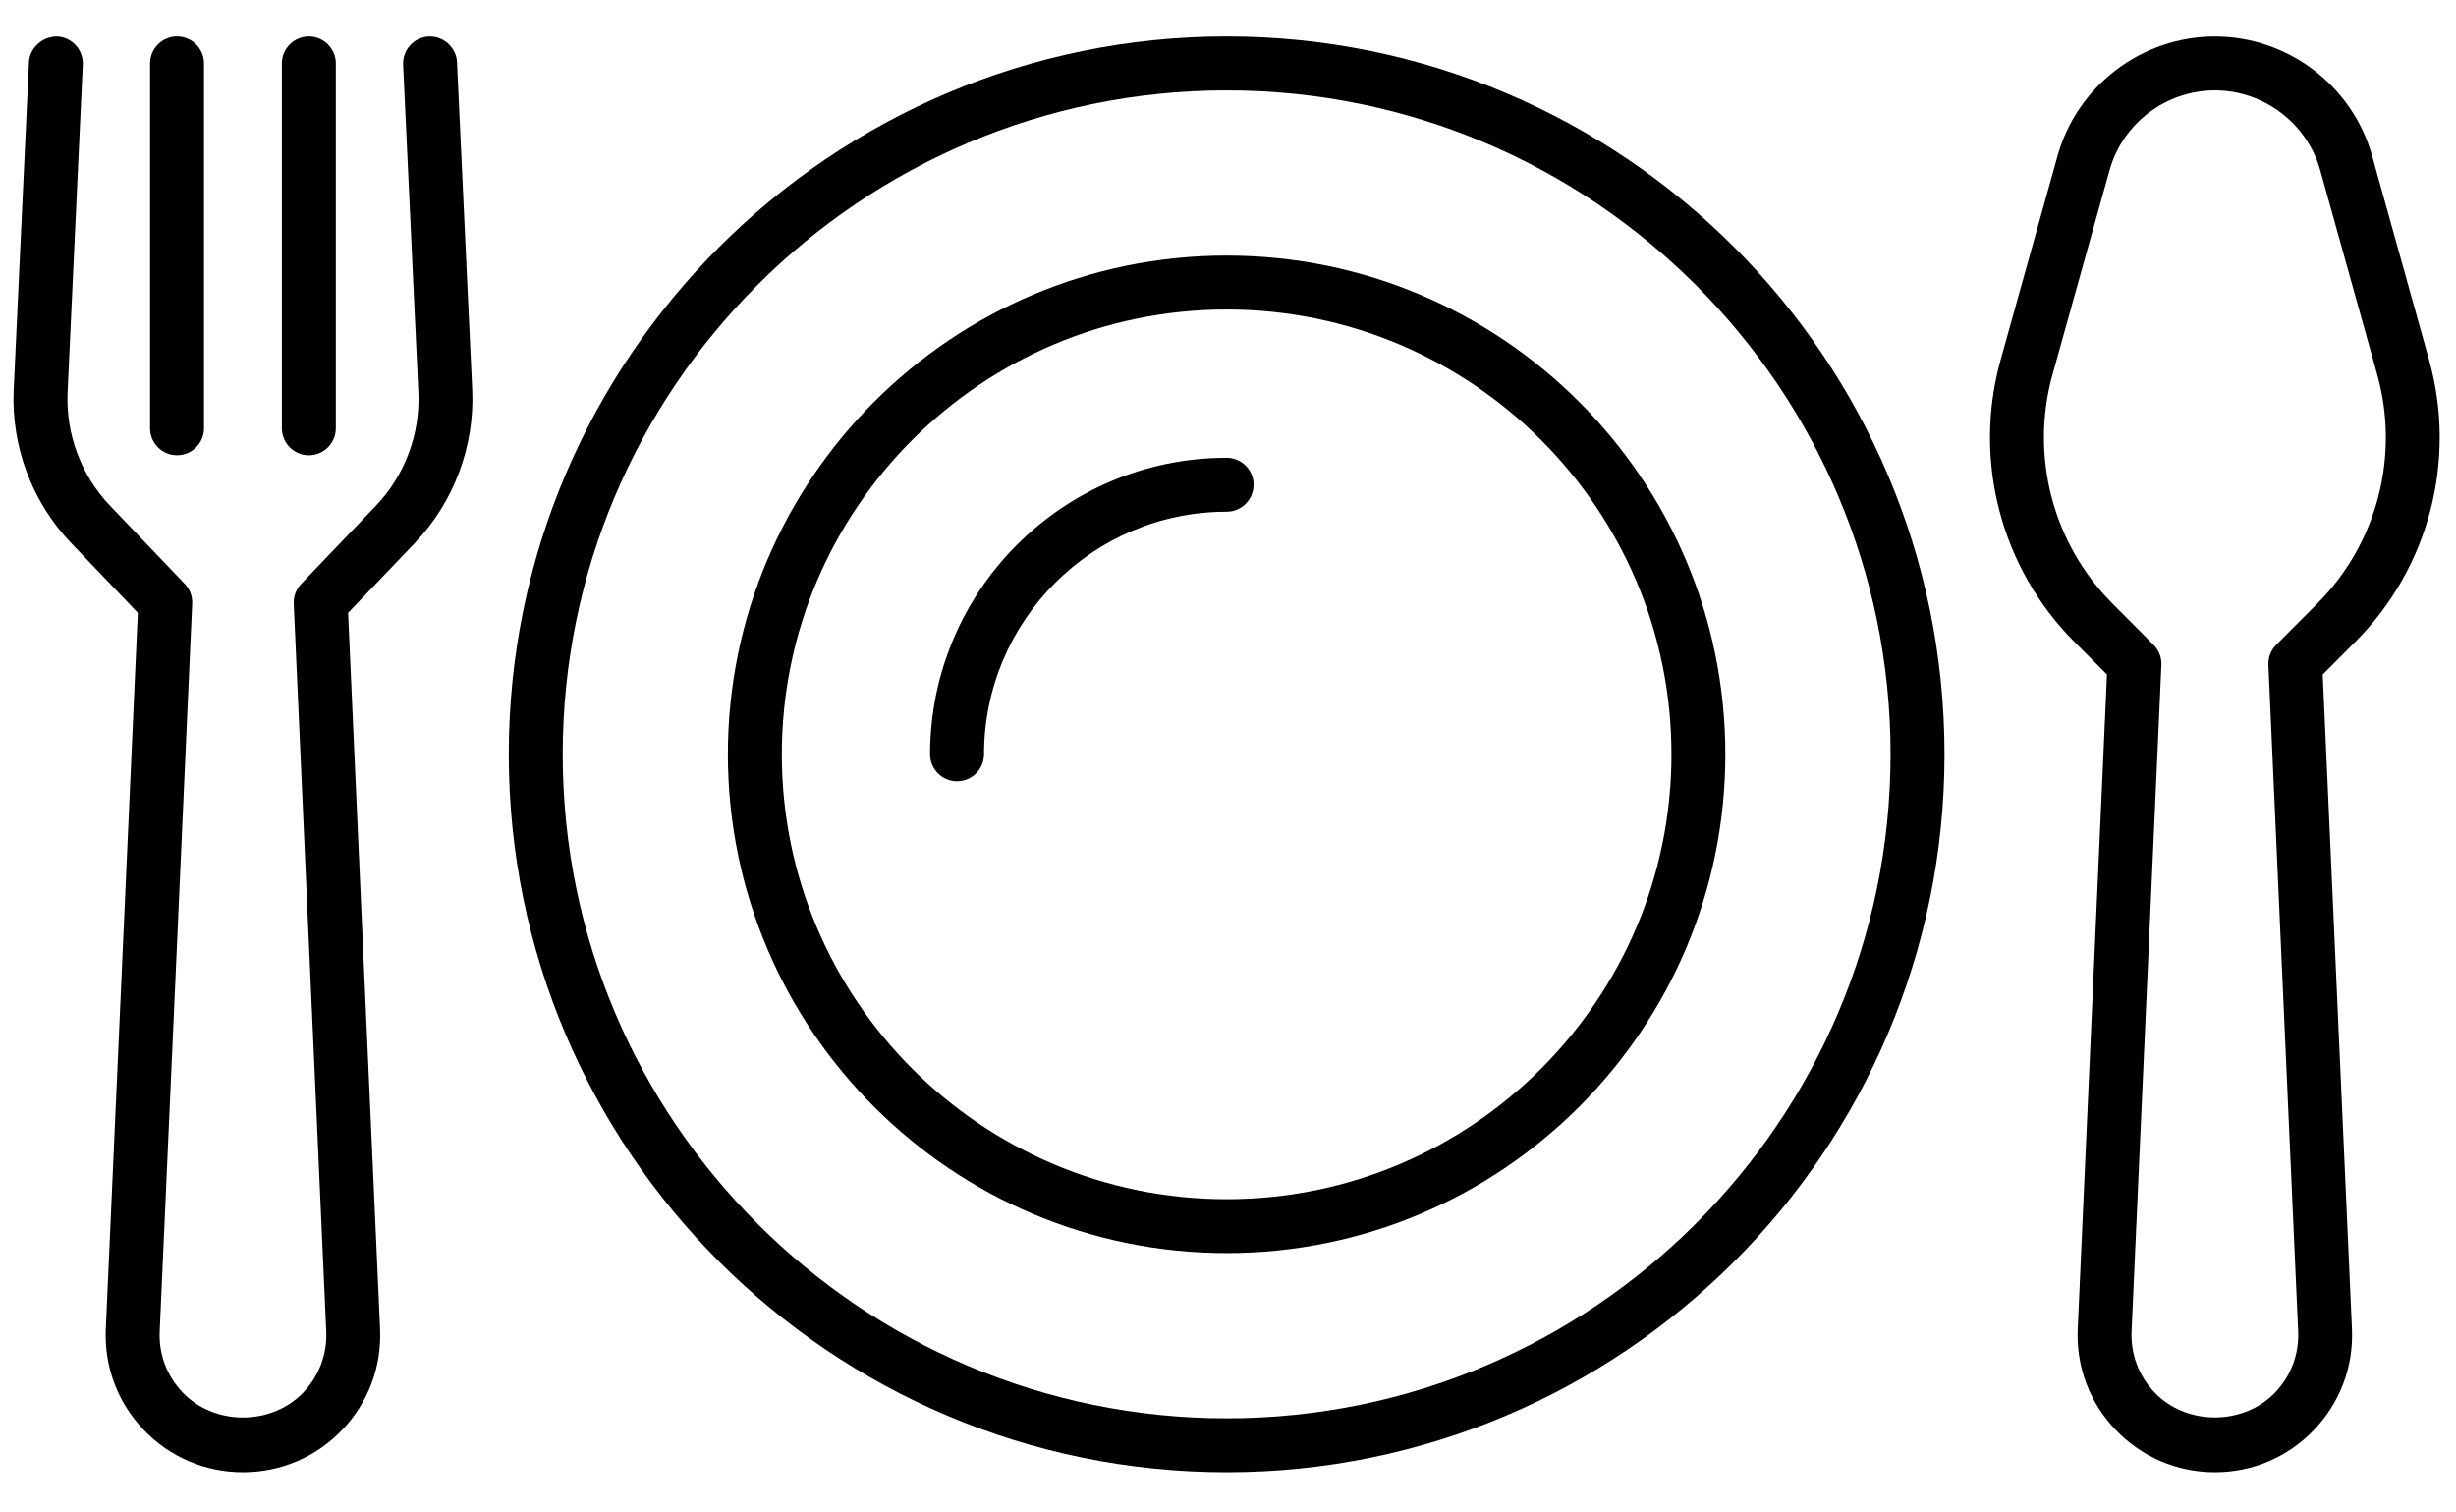
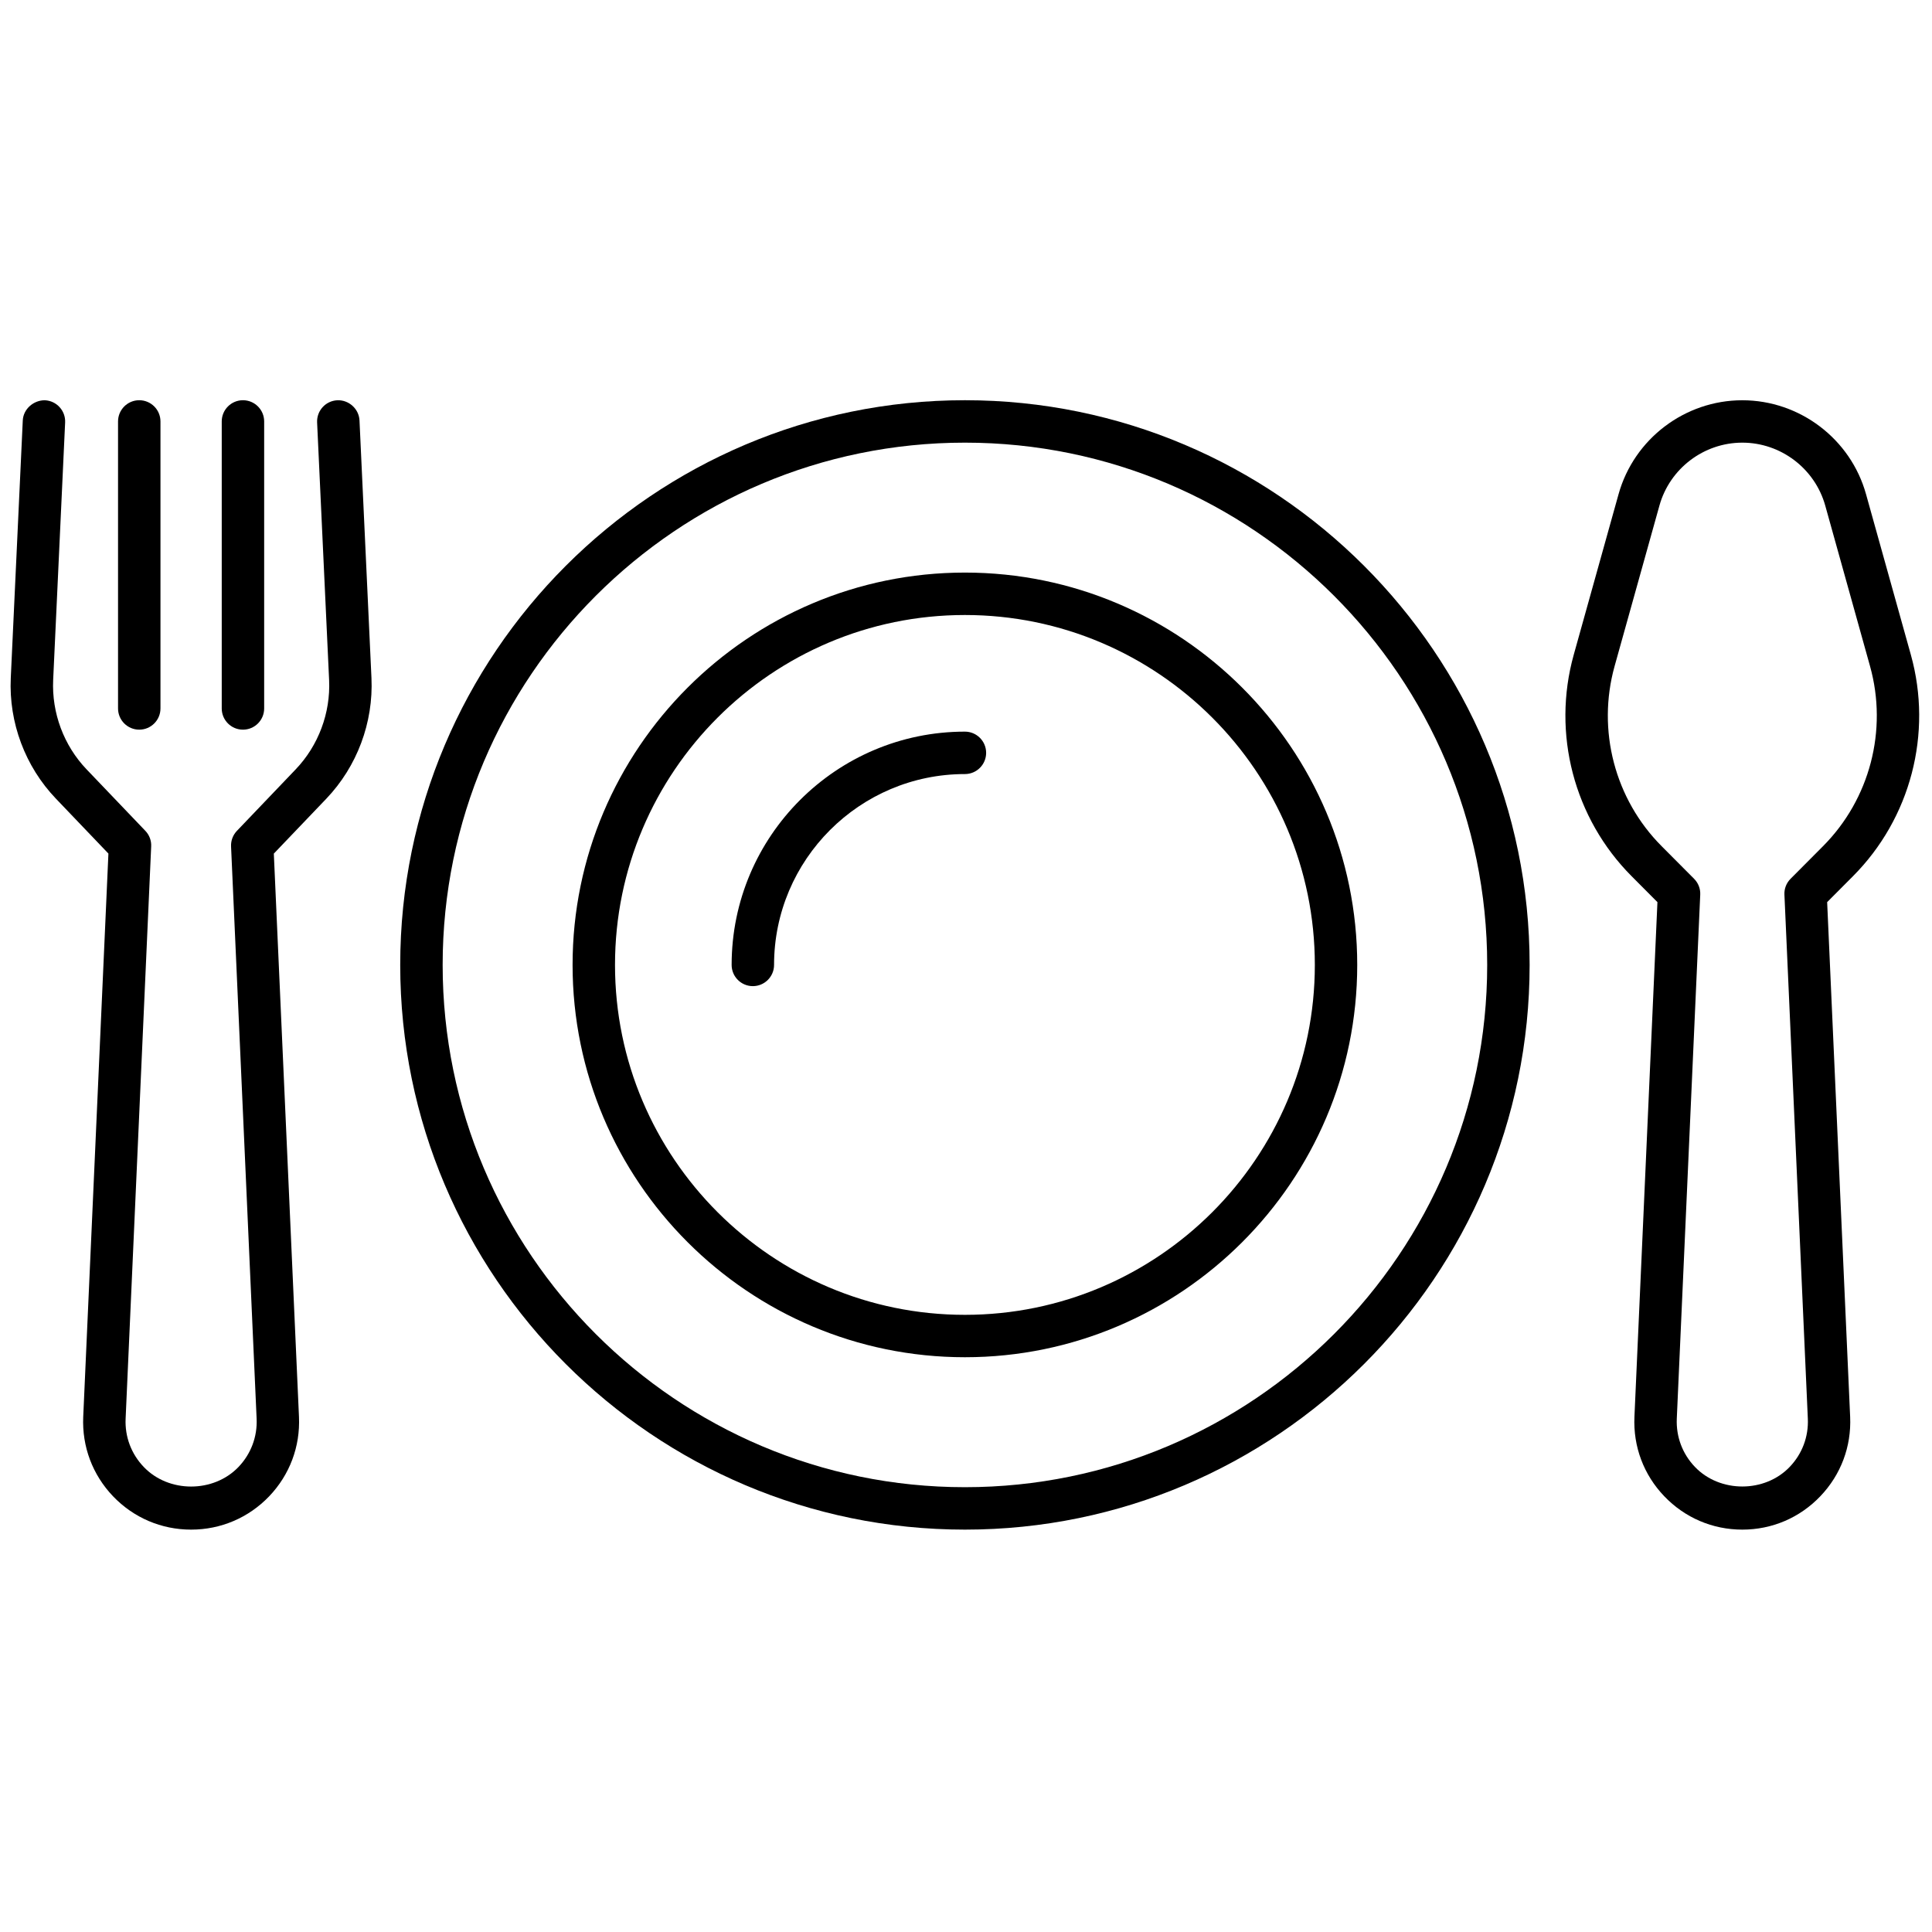
- <svg xmlns="http://www.w3.org/2000/svg" width="52" height="32" viewBox="0 0 52 32" fill="none">
+ <svg xmlns="http://www.w3.org/2000/svg" width="52" height="52" viewBox="0 0 52 32">
  <path d="M5.144 31.17C4.343 31.17 3.597 30.851 3.043 30.273C2.489 29.693 2.205 28.934 2.24 28.134L2.918 12.974L1.506 11.497C0.677 10.631 0.234 9.446 0.29 8.249L0.613 1.317C0.628 1.002 0.912 0.769 1.209 0.773C1.524 0.788 1.767 1.055 1.753 1.369L1.431 8.301C1.39 9.189 1.717 10.066 2.331 10.708L3.912 12.362C4.02 12.474 4.077 12.626 4.069 12.781L3.381 28.185C3.359 28.671 3.533 29.132 3.869 29.483C4.541 30.187 5.747 30.186 6.42 29.483C6.755 29.131 6.929 28.67 6.907 28.185L6.219 12.782C6.212 12.627 6.269 12.475 6.376 12.363L7.957 10.709C8.571 10.067 8.899 9.19 8.858 8.302L8.535 1.37C8.521 1.055 8.764 0.788 9.079 0.773C9.386 0.76 9.661 1.002 9.676 1.317L9.998 8.249C10.053 9.448 9.61 10.631 8.782 11.498L7.37 12.975L8.047 28.134C8.083 28.934 7.798 29.694 7.245 30.273C6.691 30.851 5.944 31.17 5.144 31.17Z" fill="black" />
  <path d="M3.748 9.639C3.433 9.639 3.177 9.383 3.177 9.068V1.343C3.177 1.028 3.433 0.772 3.748 0.772C4.063 0.772 4.319 1.028 4.319 1.343V9.068C4.319 9.383 4.063 9.639 3.748 9.639Z" fill="black" />
  <path d="M6.539 9.639C6.224 9.639 5.968 9.383 5.968 9.068V1.343C5.968 1.028 6.224 0.772 6.539 0.772C6.854 0.772 7.11 1.028 7.11 1.343V9.068C7.11 9.383 6.855 9.639 6.539 9.639Z" fill="black" />
  <path d="M46.895 31.17C46.094 31.17 45.348 30.851 44.794 30.272C44.24 29.694 43.955 28.934 43.991 28.134L44.61 14.281L43.916 13.584C42.364 12.027 41.766 9.743 42.357 7.624L43.564 3.3C43.98 1.812 45.349 0.773 46.894 0.773C48.439 0.773 49.809 1.812 50.224 3.3L51.431 7.624C52.022 9.742 51.424 12.027 49.872 13.584L49.178 14.281L49.797 28.134C49.833 28.934 49.547 29.694 48.994 30.272C48.441 30.851 47.695 31.17 46.895 31.17ZM46.895 1.914C45.859 1.914 44.942 2.61 44.664 3.607L43.457 7.93C42.977 9.653 43.462 11.511 44.725 12.777L45.596 13.652C45.709 13.765 45.77 13.921 45.762 14.08L45.131 28.184C45.11 28.67 45.283 29.131 45.619 29.482C46.292 30.185 47.498 30.185 48.17 29.482C48.506 29.131 48.68 28.669 48.658 28.183L48.028 14.08C48.02 13.92 48.081 13.765 48.194 13.652L49.065 12.777C50.327 11.511 50.813 9.653 50.332 7.93L49.126 3.606C48.847 2.61 47.929 1.914 46.895 1.914Z" fill="black" />
  <path d="M25.971 31.17C17.59 31.17 10.772 24.351 10.772 15.971C10.772 7.591 17.59 0.772 25.971 0.772C34.352 0.772 41.17 7.59 41.17 15.971C41.17 24.352 34.352 31.17 25.971 31.17ZM25.971 1.914C18.22 1.914 11.914 8.22 11.914 15.971C11.914 23.722 18.22 30.028 25.971 30.028C33.722 30.028 40.028 23.722 40.028 15.971C40.028 8.22 33.722 1.914 25.971 1.914Z" fill="black" />
  <path d="M25.971 26.53C20.148 26.53 15.411 21.793 15.411 15.971C15.411 10.148 20.148 5.411 25.971 5.411C31.793 5.411 36.53 10.148 36.53 15.971C36.53 21.793 31.793 26.53 25.971 26.53ZM25.971 6.553C20.778 6.553 16.553 10.778 16.553 15.971C16.553 21.164 20.778 25.389 25.971 25.389C31.164 25.389 35.389 21.164 35.389 15.971C35.389 10.778 31.164 6.553 25.971 6.553Z" fill="black" />
  <path d="M20.263 16.542C19.948 16.542 19.692 16.286 19.692 15.971C19.692 12.508 22.509 9.692 25.971 9.692C26.286 9.692 26.542 9.948 26.542 10.263C26.542 10.578 26.286 10.834 25.971 10.834C23.139 10.834 20.834 13.139 20.834 15.971C20.834 16.286 20.578 16.542 20.263 16.542Z" fill="black" />
</svg>
